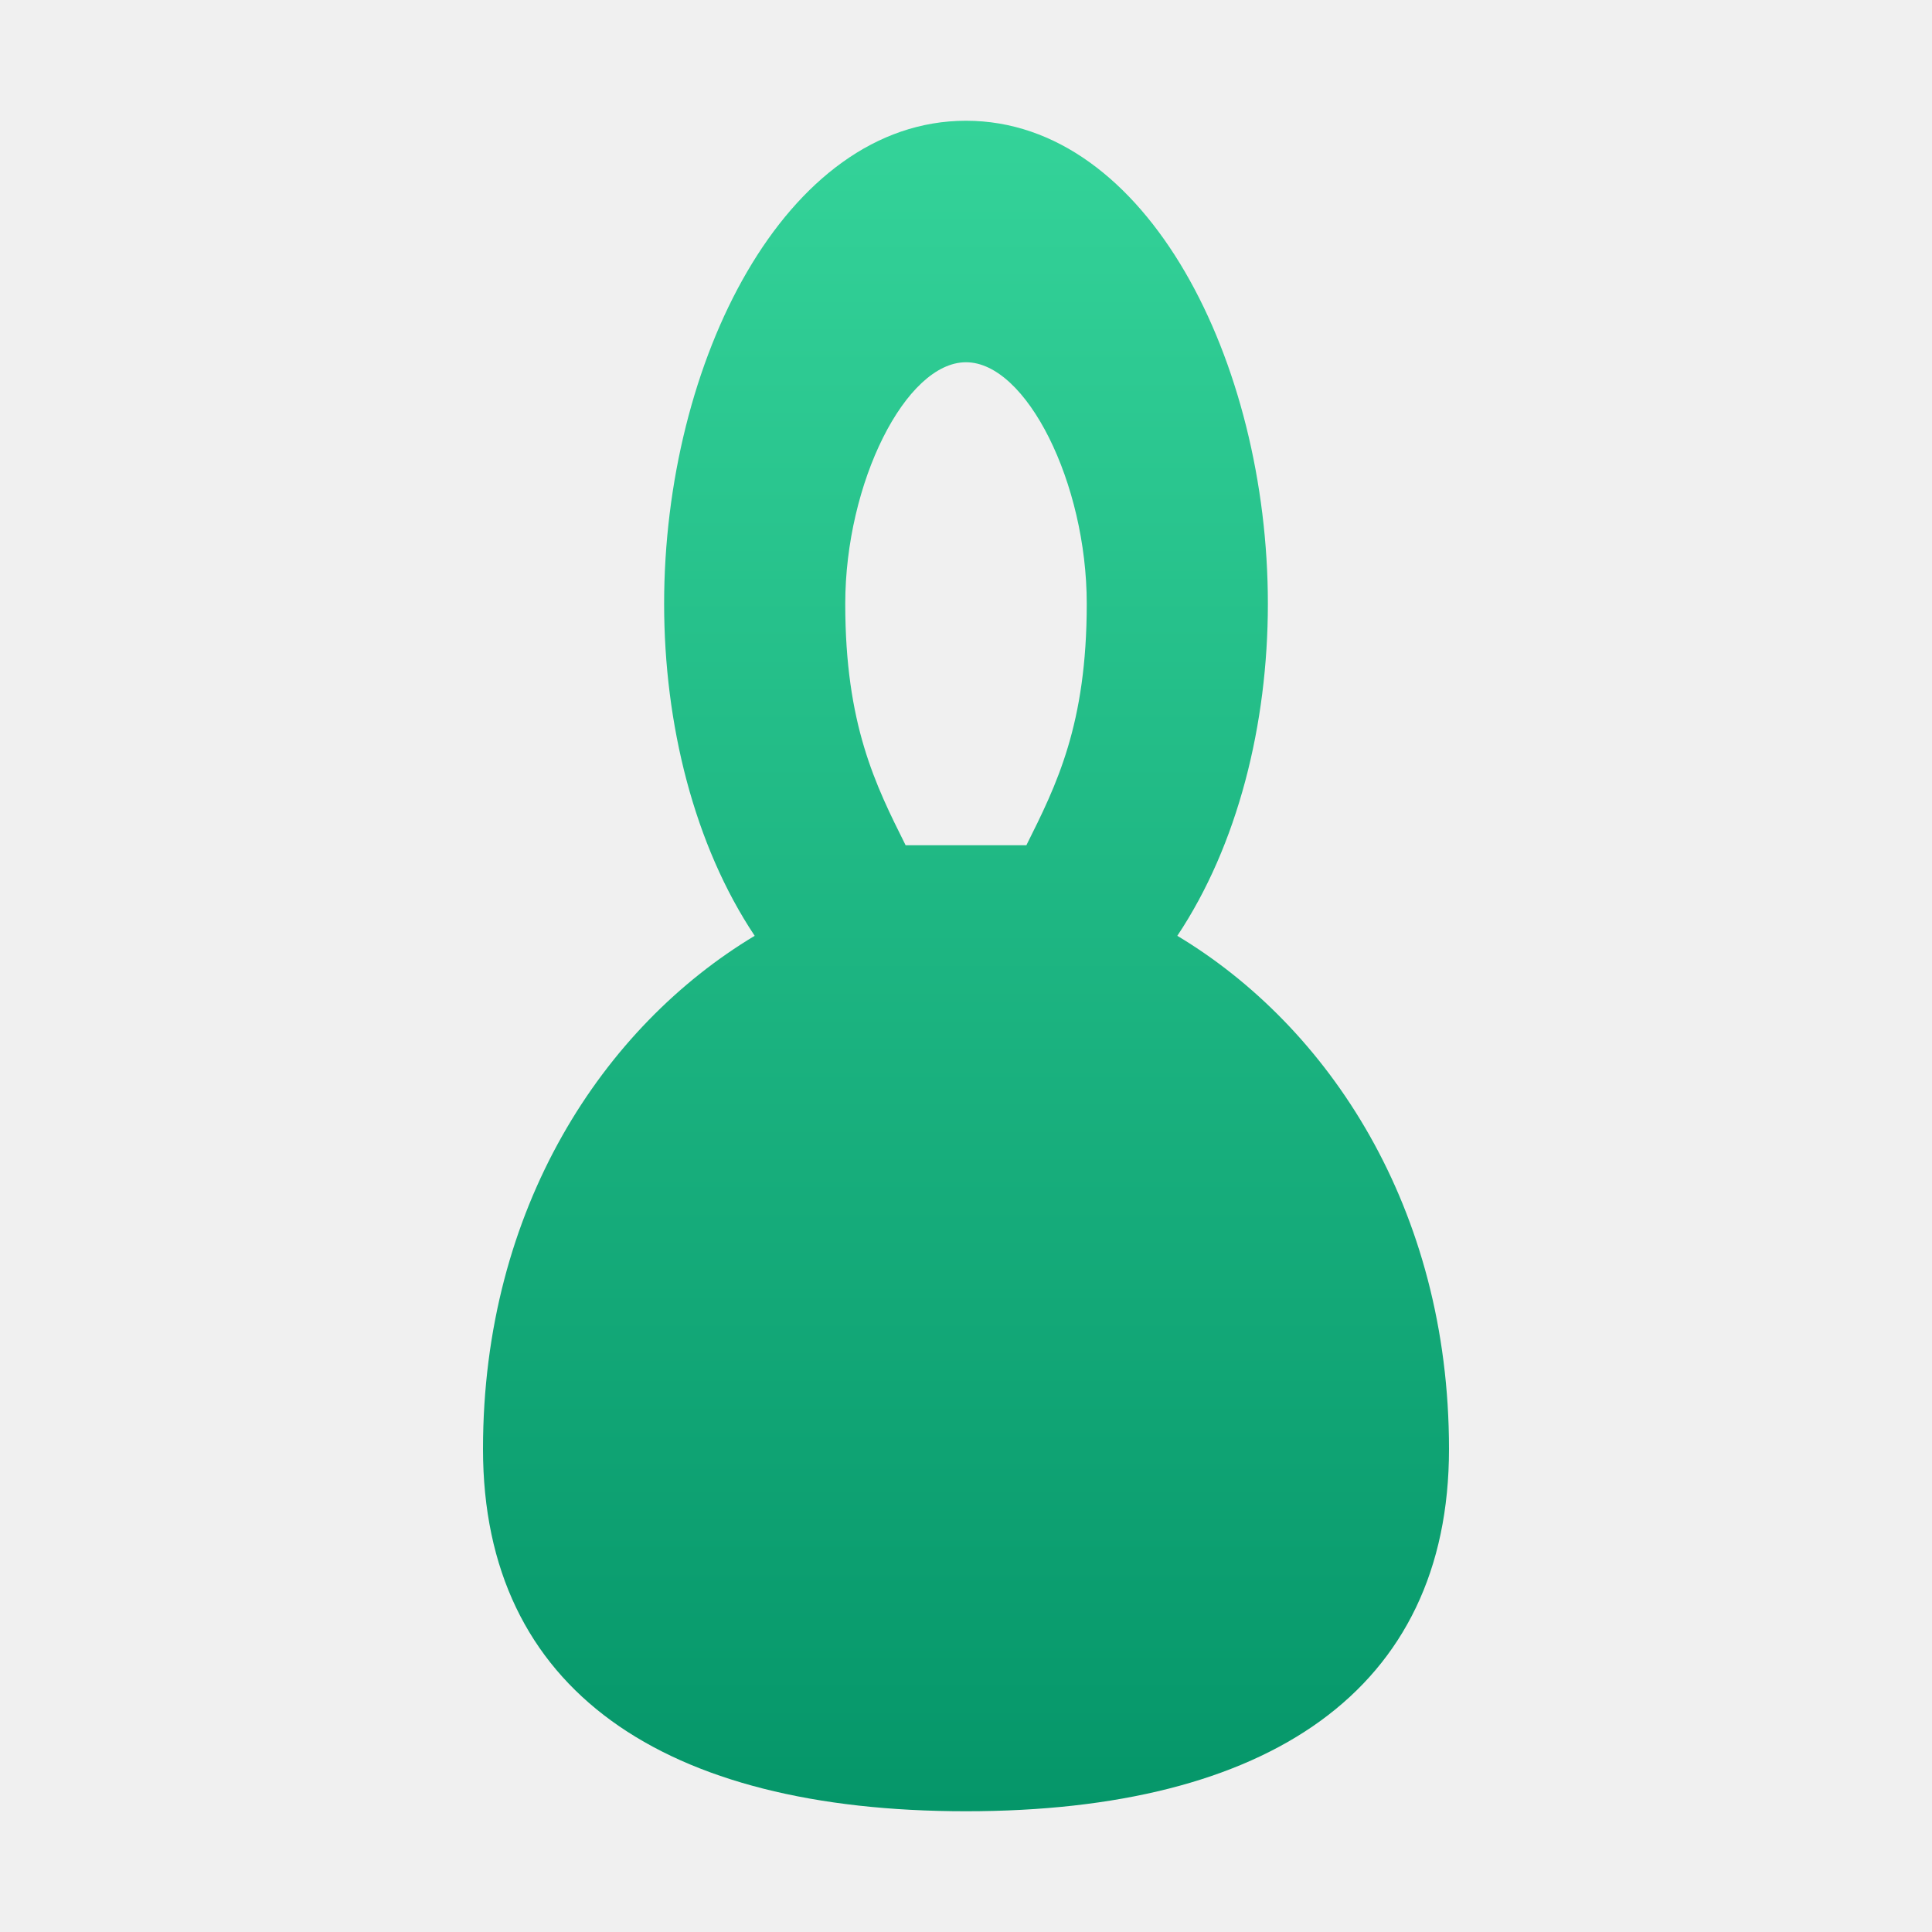
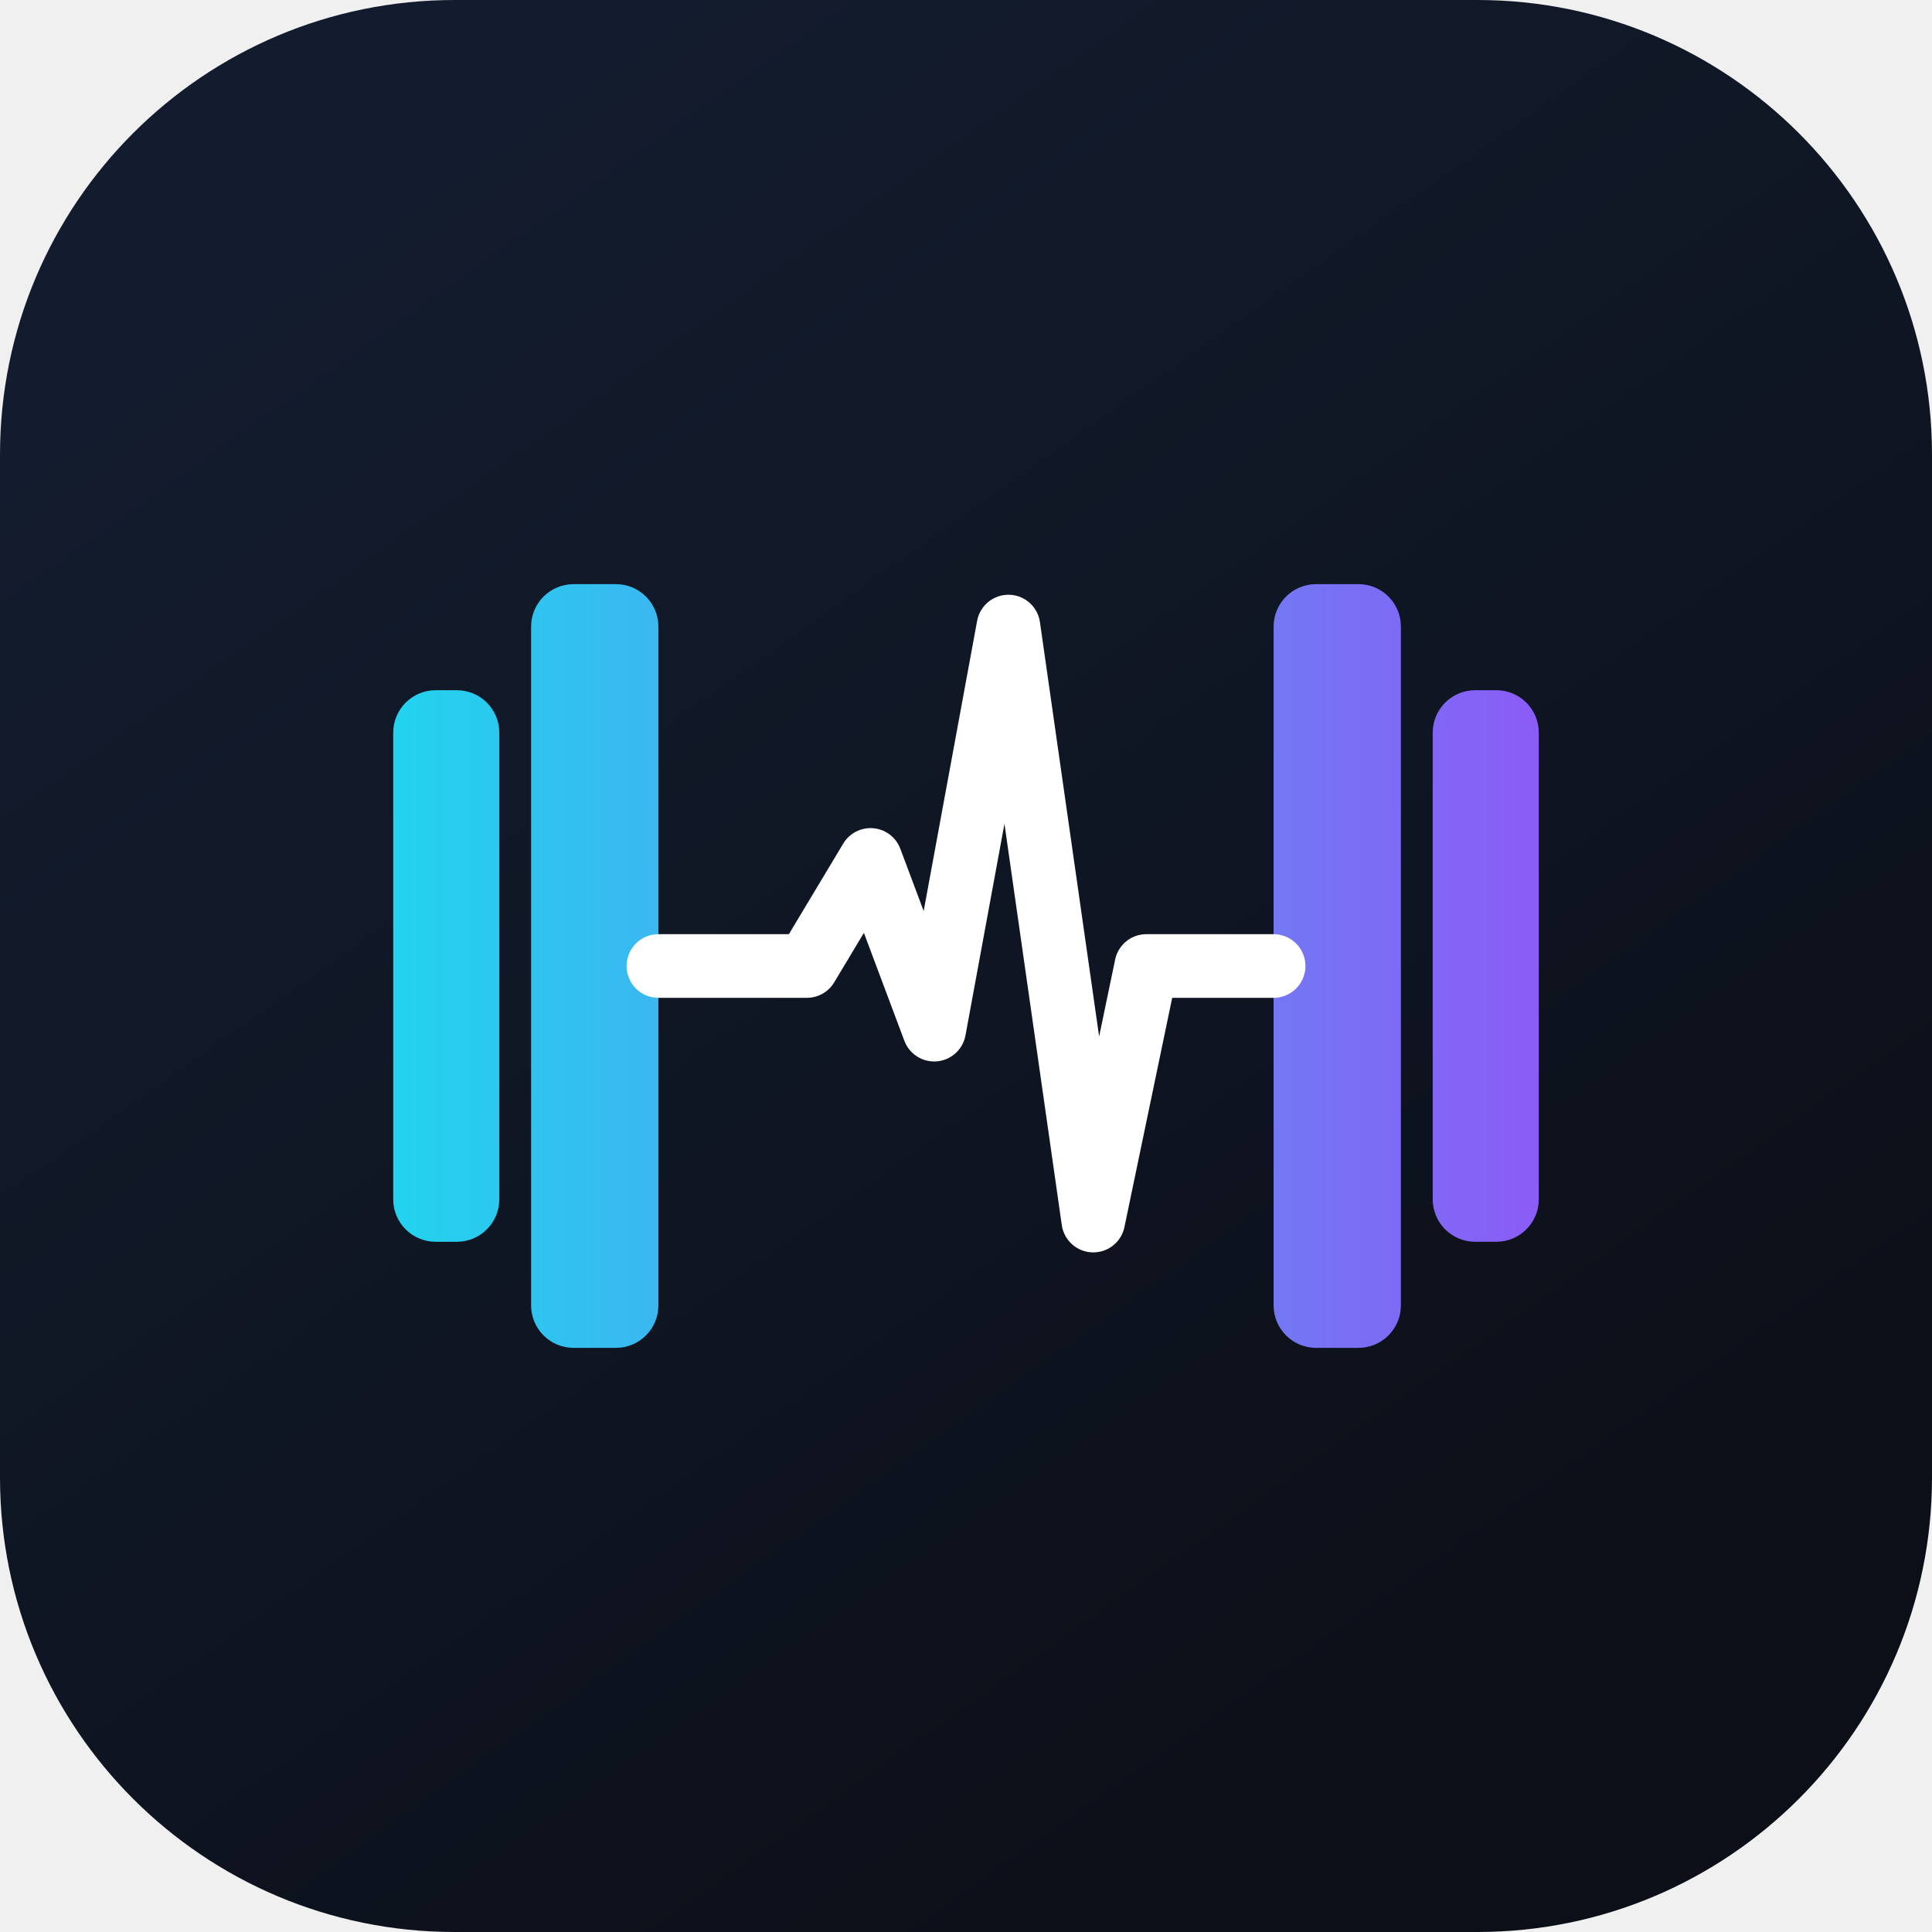
- <svg xmlns="http://www.w3.org/2000/svg" viewBox="0 0 32 32">
+ <svg xmlns="http://www.w3.org/2000/svg" width="170" height="170" viewBox="0 0 170 170" role="img" aria-label="IronPulse app icon">
  <defs>
-     <linearGradient id="g" x1="0%" y1="0%" x2="0%" y2="100%">
-       <stop offset="0%" stop-color="#34d399" />
-       <stop offset="100%" stop-color="#059669" />
+     <linearGradient id="bg" x1="0.21" y1="0.09" x2="0.79" y2="0.91">
+       <stop offset="0" stop-color="#131C2E" />
+       <stop offset="1" stop-color="#0B0F17" />
+     </linearGradient>
+     <linearGradient id="plates" gradientUnits="userSpaceOnUse" x1="6" y1="0" x2="114" y2="0">
+       <stop offset="0" stop-color="#22D3EE" />
+       <stop offset="1" stop-color="#8B5CF6" />
    </linearGradient>
  </defs>
-   <path d="M16 2C13 2 11 6 11 10c0 2 .5 4 1.5 5.5C10 17 8 20 8 24c0 4 3 6 8 6s8-2 8-6c0-4-2-7-4.5-8.5C20.5 14 21 12 21 10c0-4-2-8-5-8zm0 4c1 0 2 2 2 4s-.5 3-1 4h-2c-.5-1-1-2-1-4s1-4 2-4z" fill="url(#g)" />
+   <rect width="170" height="170" rx="40" ry="40" fill="url(#bg)" />
+   <g transform="translate(29 29) scale(0.933333)">
+     <rect x="6" y="34" width="10" height="52" rx="4" fill="url(#plates)" />
+     <rect x="19" y="24" width="12" height="72" rx="4" fill="url(#plates)" />
+     <rect x="89" y="24" width="12" height="72" rx="4" fill="url(#plates)" />
+     <rect x="104" y="34" width="10" height="52" rx="4" fill="url(#plates)" />
+     <path d="M31 60 H45 L51 50 L57 66 L64 28 L72 84 L77 60 H89" fill="none" stroke="#FFFFFF" stroke-width="6" stroke-linecap="round" stroke-linejoin="round" />
+   </g>
</svg>
